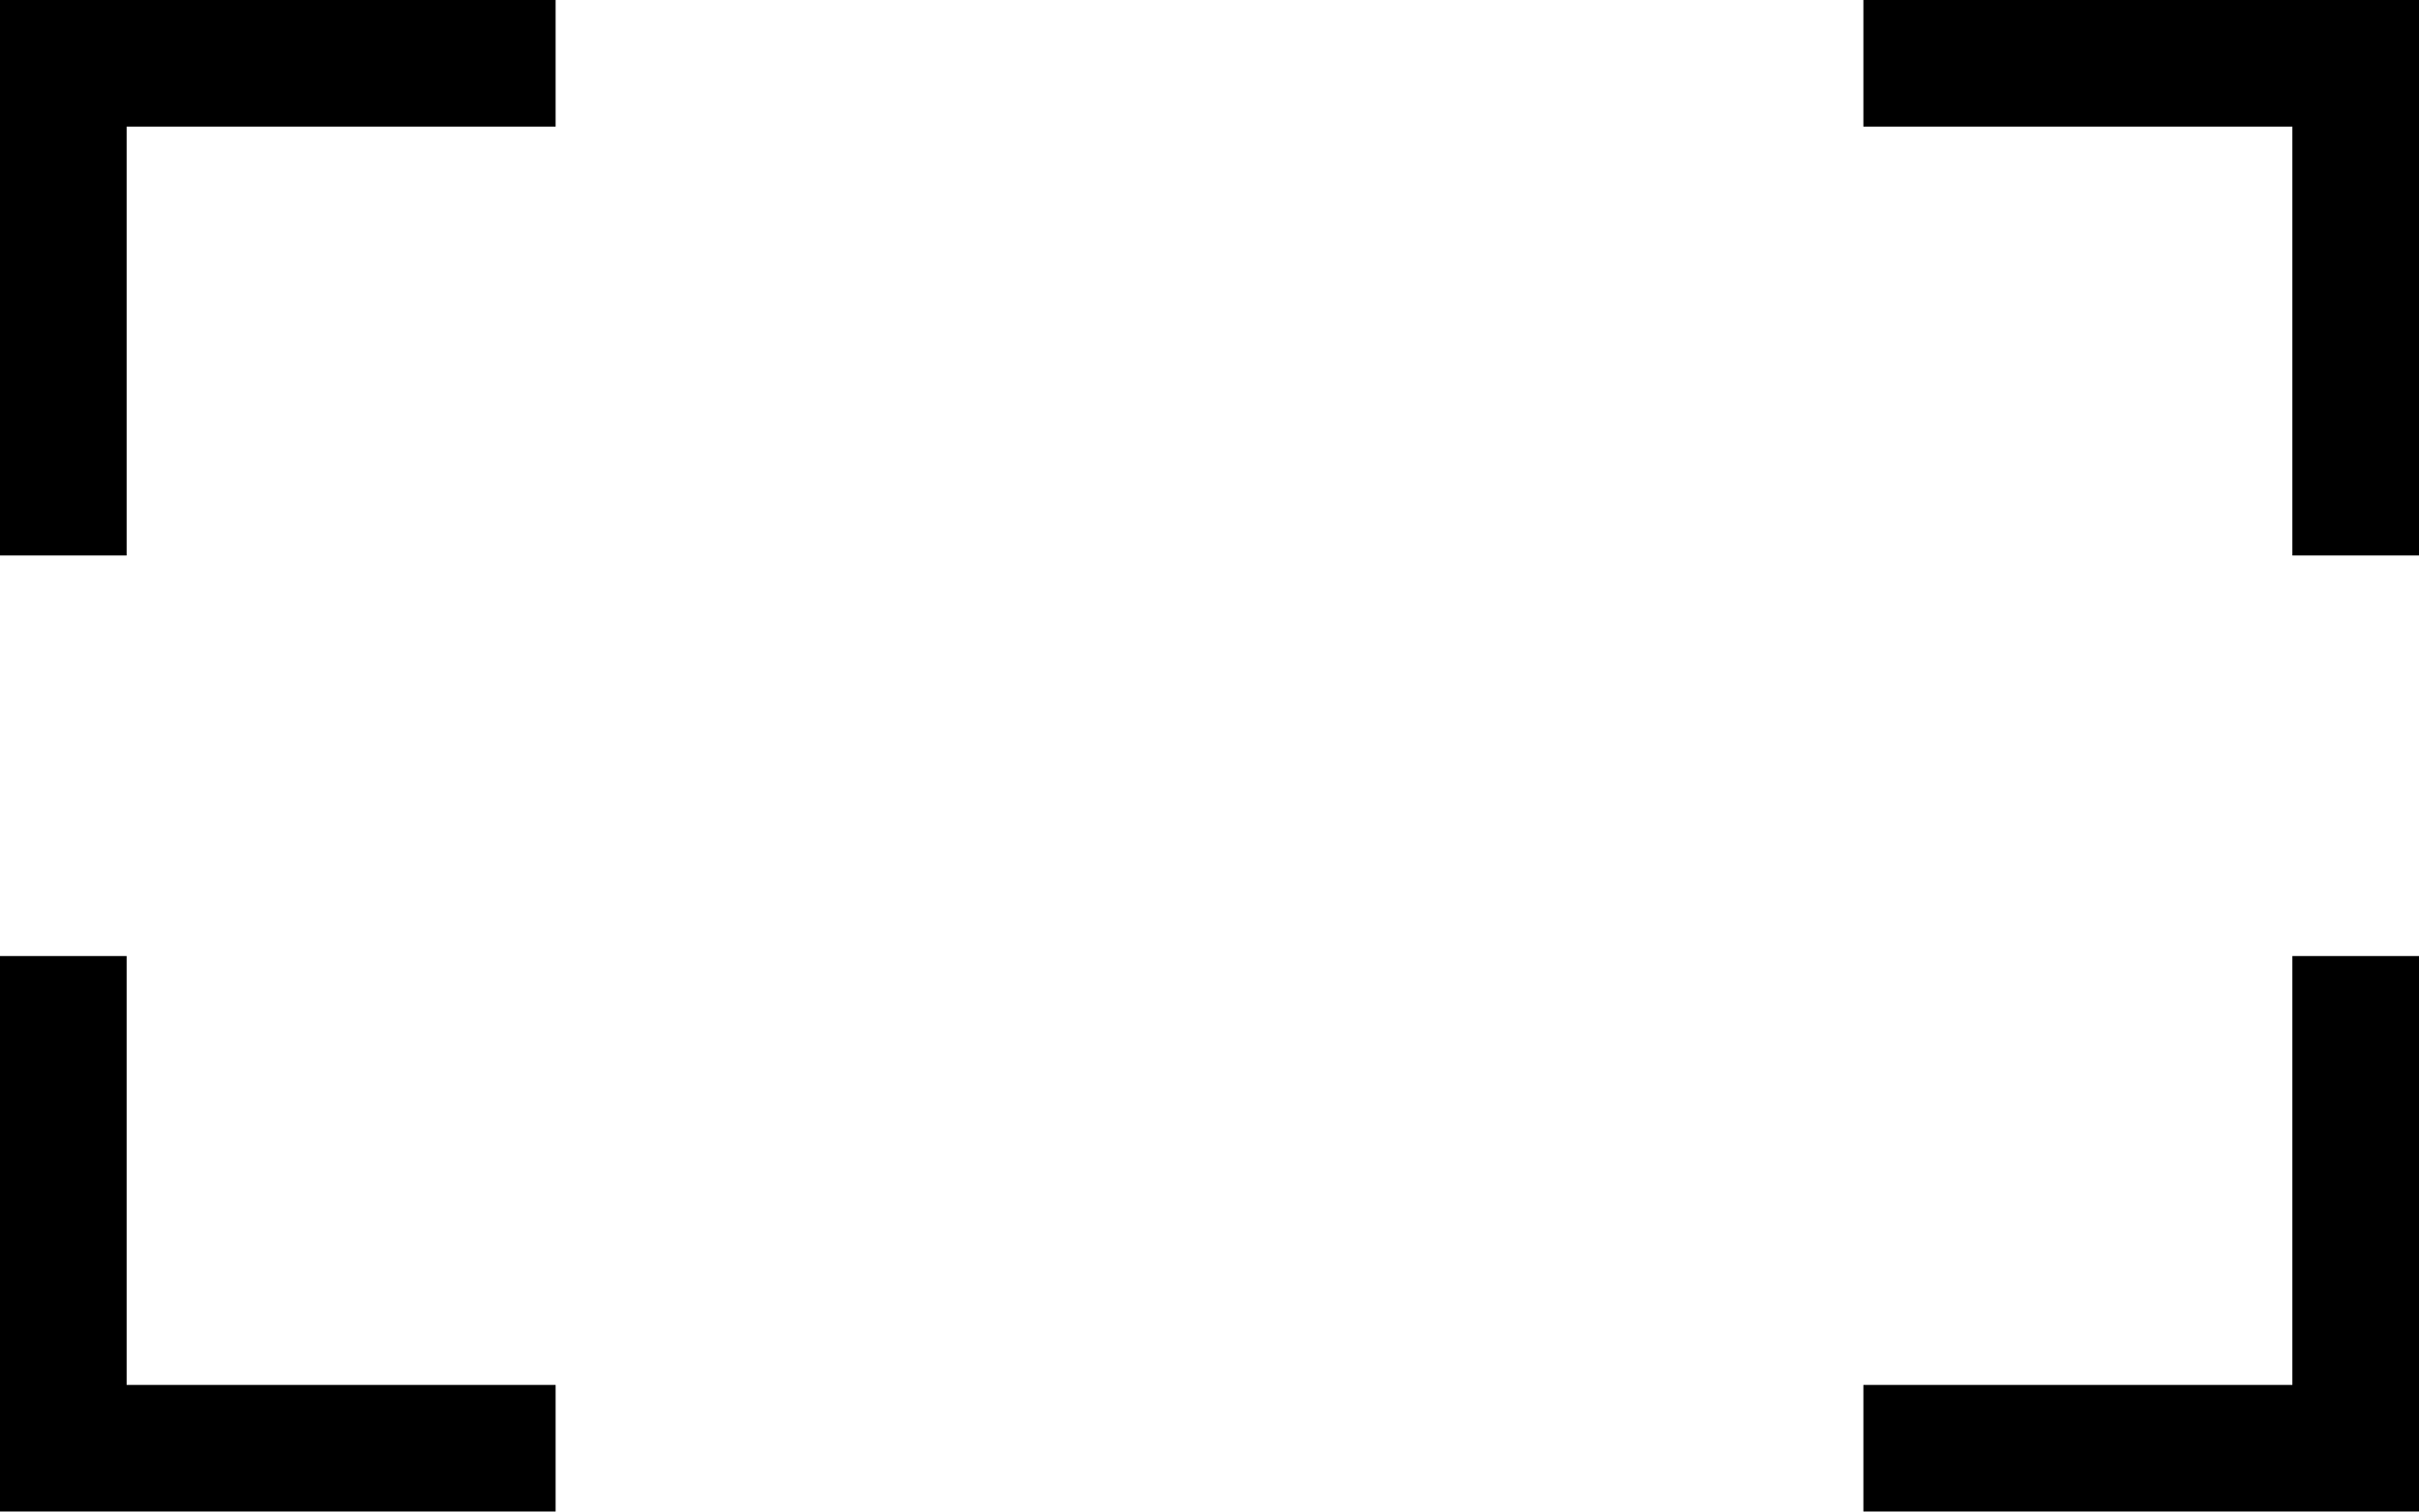
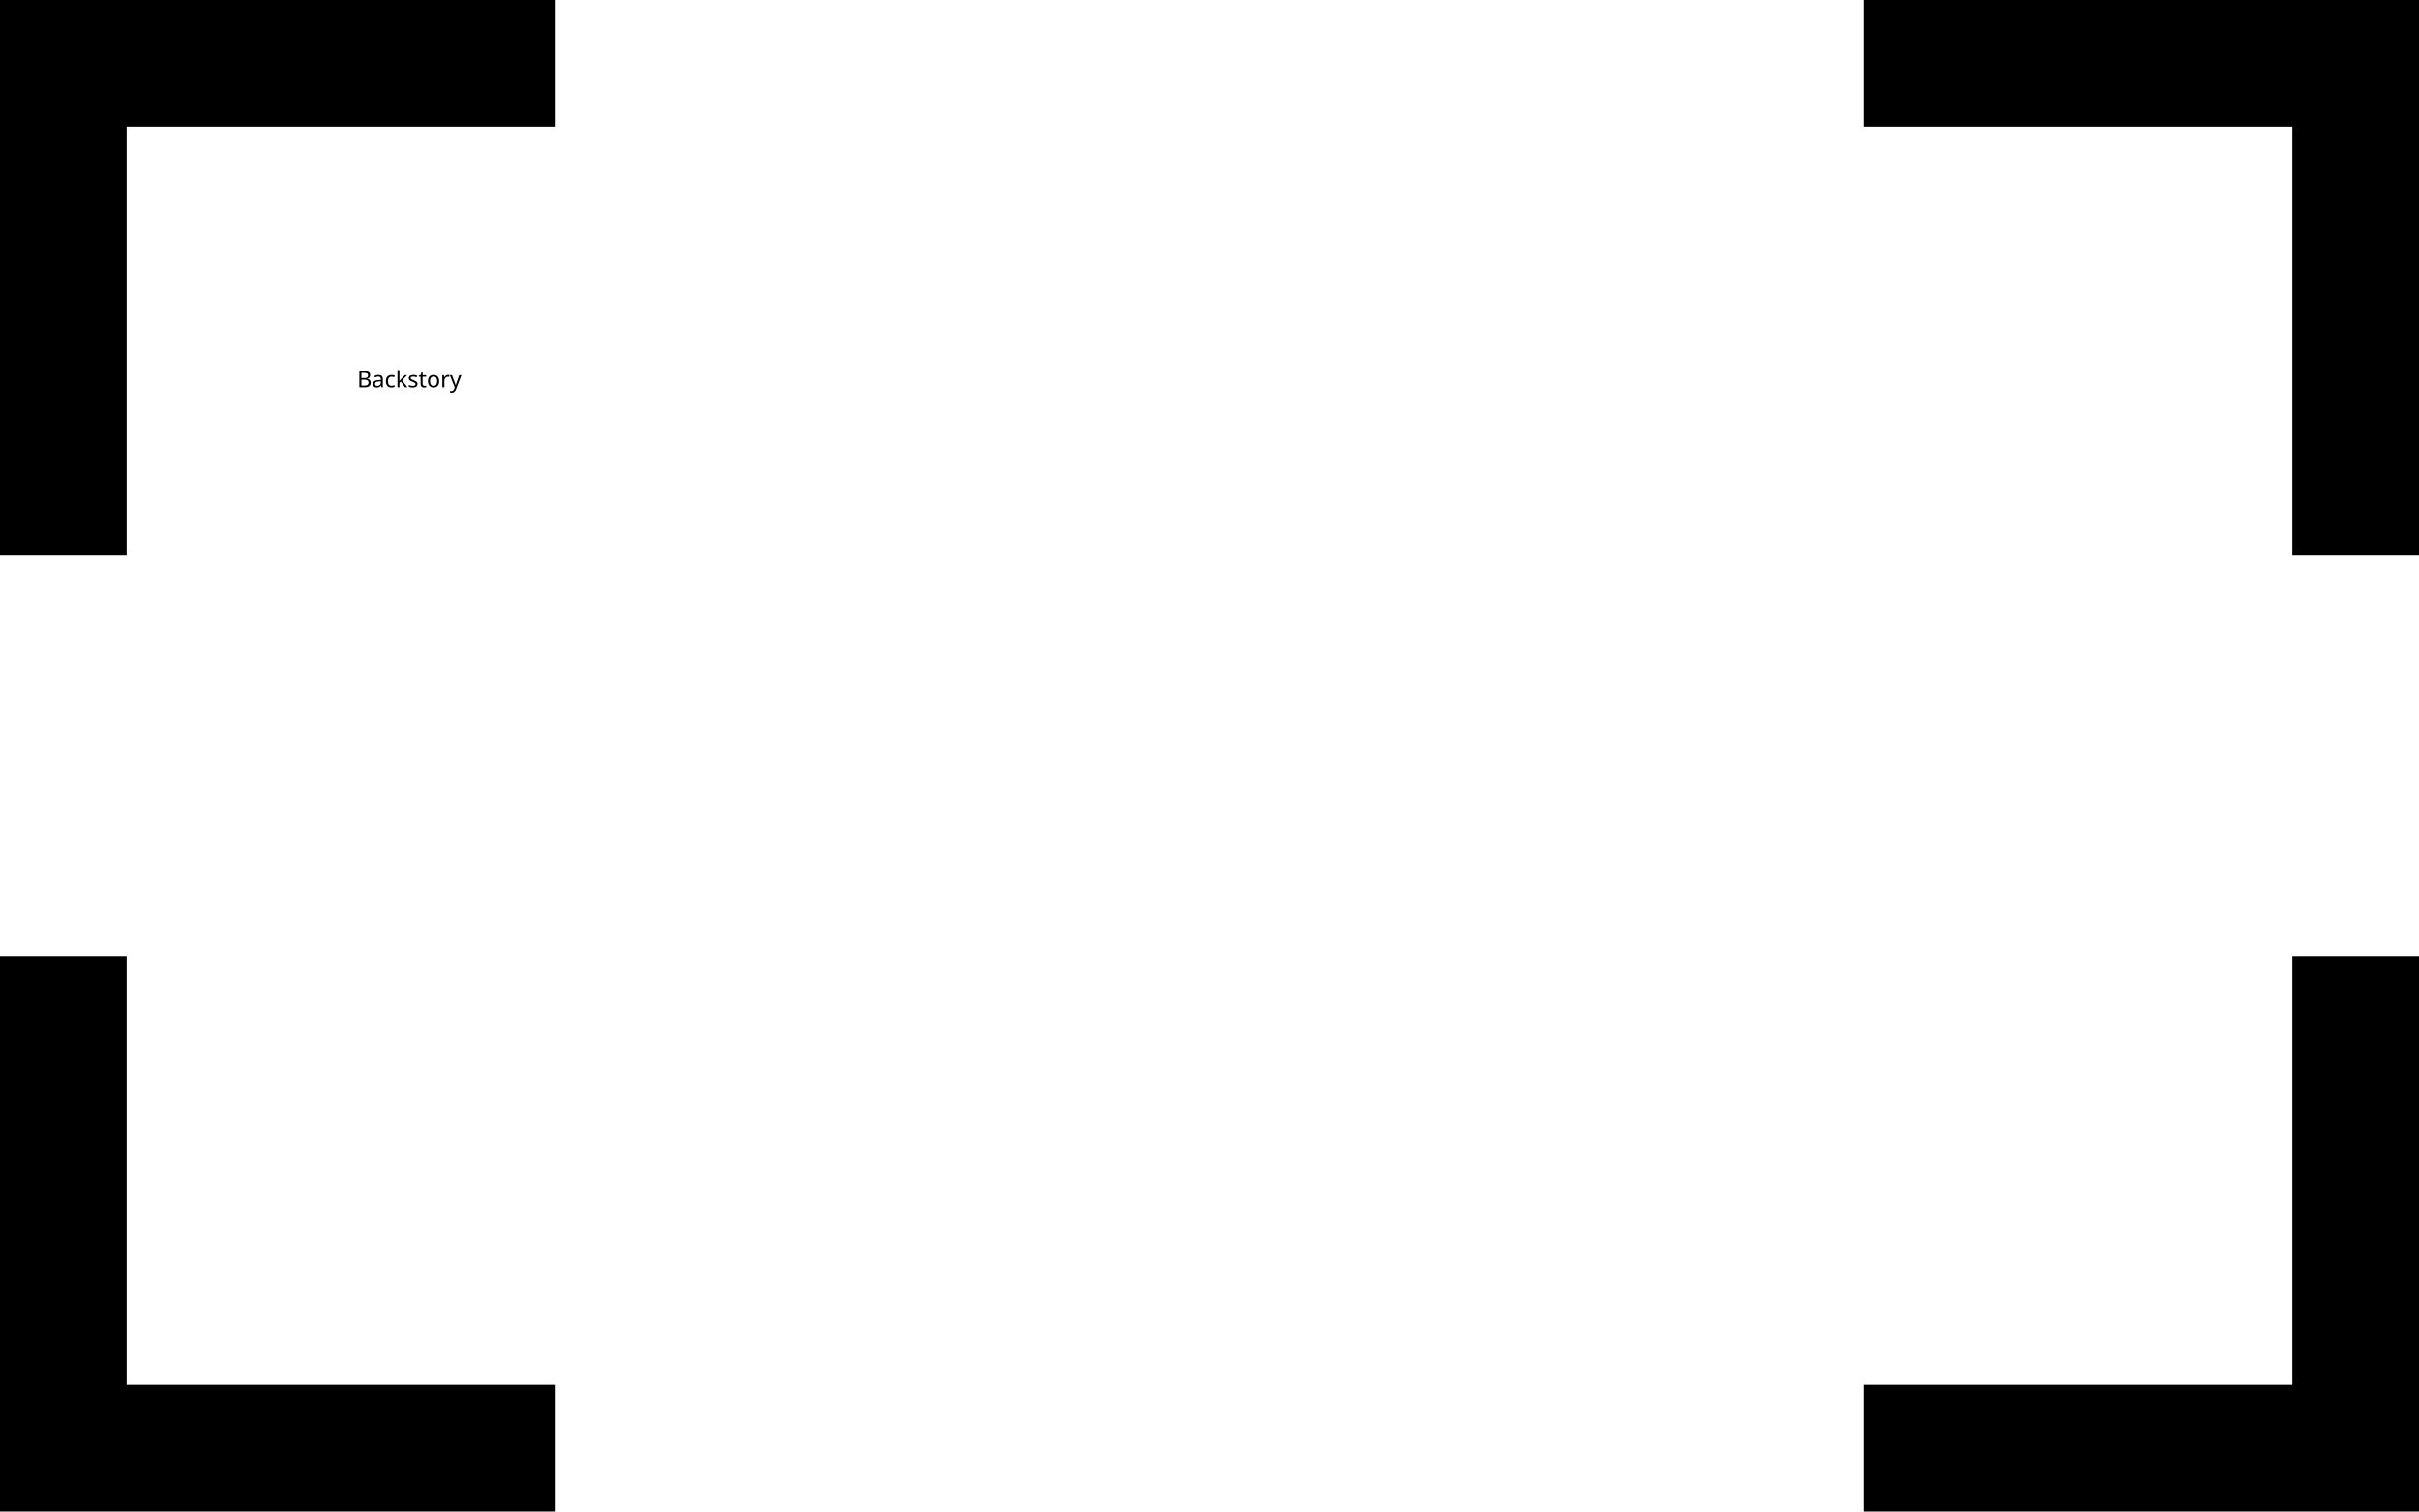
<svg xmlns="http://www.w3.org/2000/svg" version="1.1" id="Layer_1" x="0px" y="0px" width="1280px" height="800px" viewBox="0 0 1280 800" enable-background="new 0 0 1280 800" xml:space="preserve">
  <g>
    <polygon points="294,67 294,0 0,0 0,294 67,294 67,67  " />
  </g>
  <g>
    <polygon points="1213,294 1280,294 1280,0 986,0 986,67 1213,67  " />
  </g>
  <g>
    <polygon points="986,733 986,800 1280,800 1280,506 1213,506 1213,733  " />
  </g>
  <g>
    <polygon points="67,506 0,506 0,800 294,800 294,733 67,733  " />
  </g>
+   <text transform="matrix(1 0 0 1 189 205)" font-family="'MyriadPro-Regular'" font-size="12">Backstory</text>
</svg>
